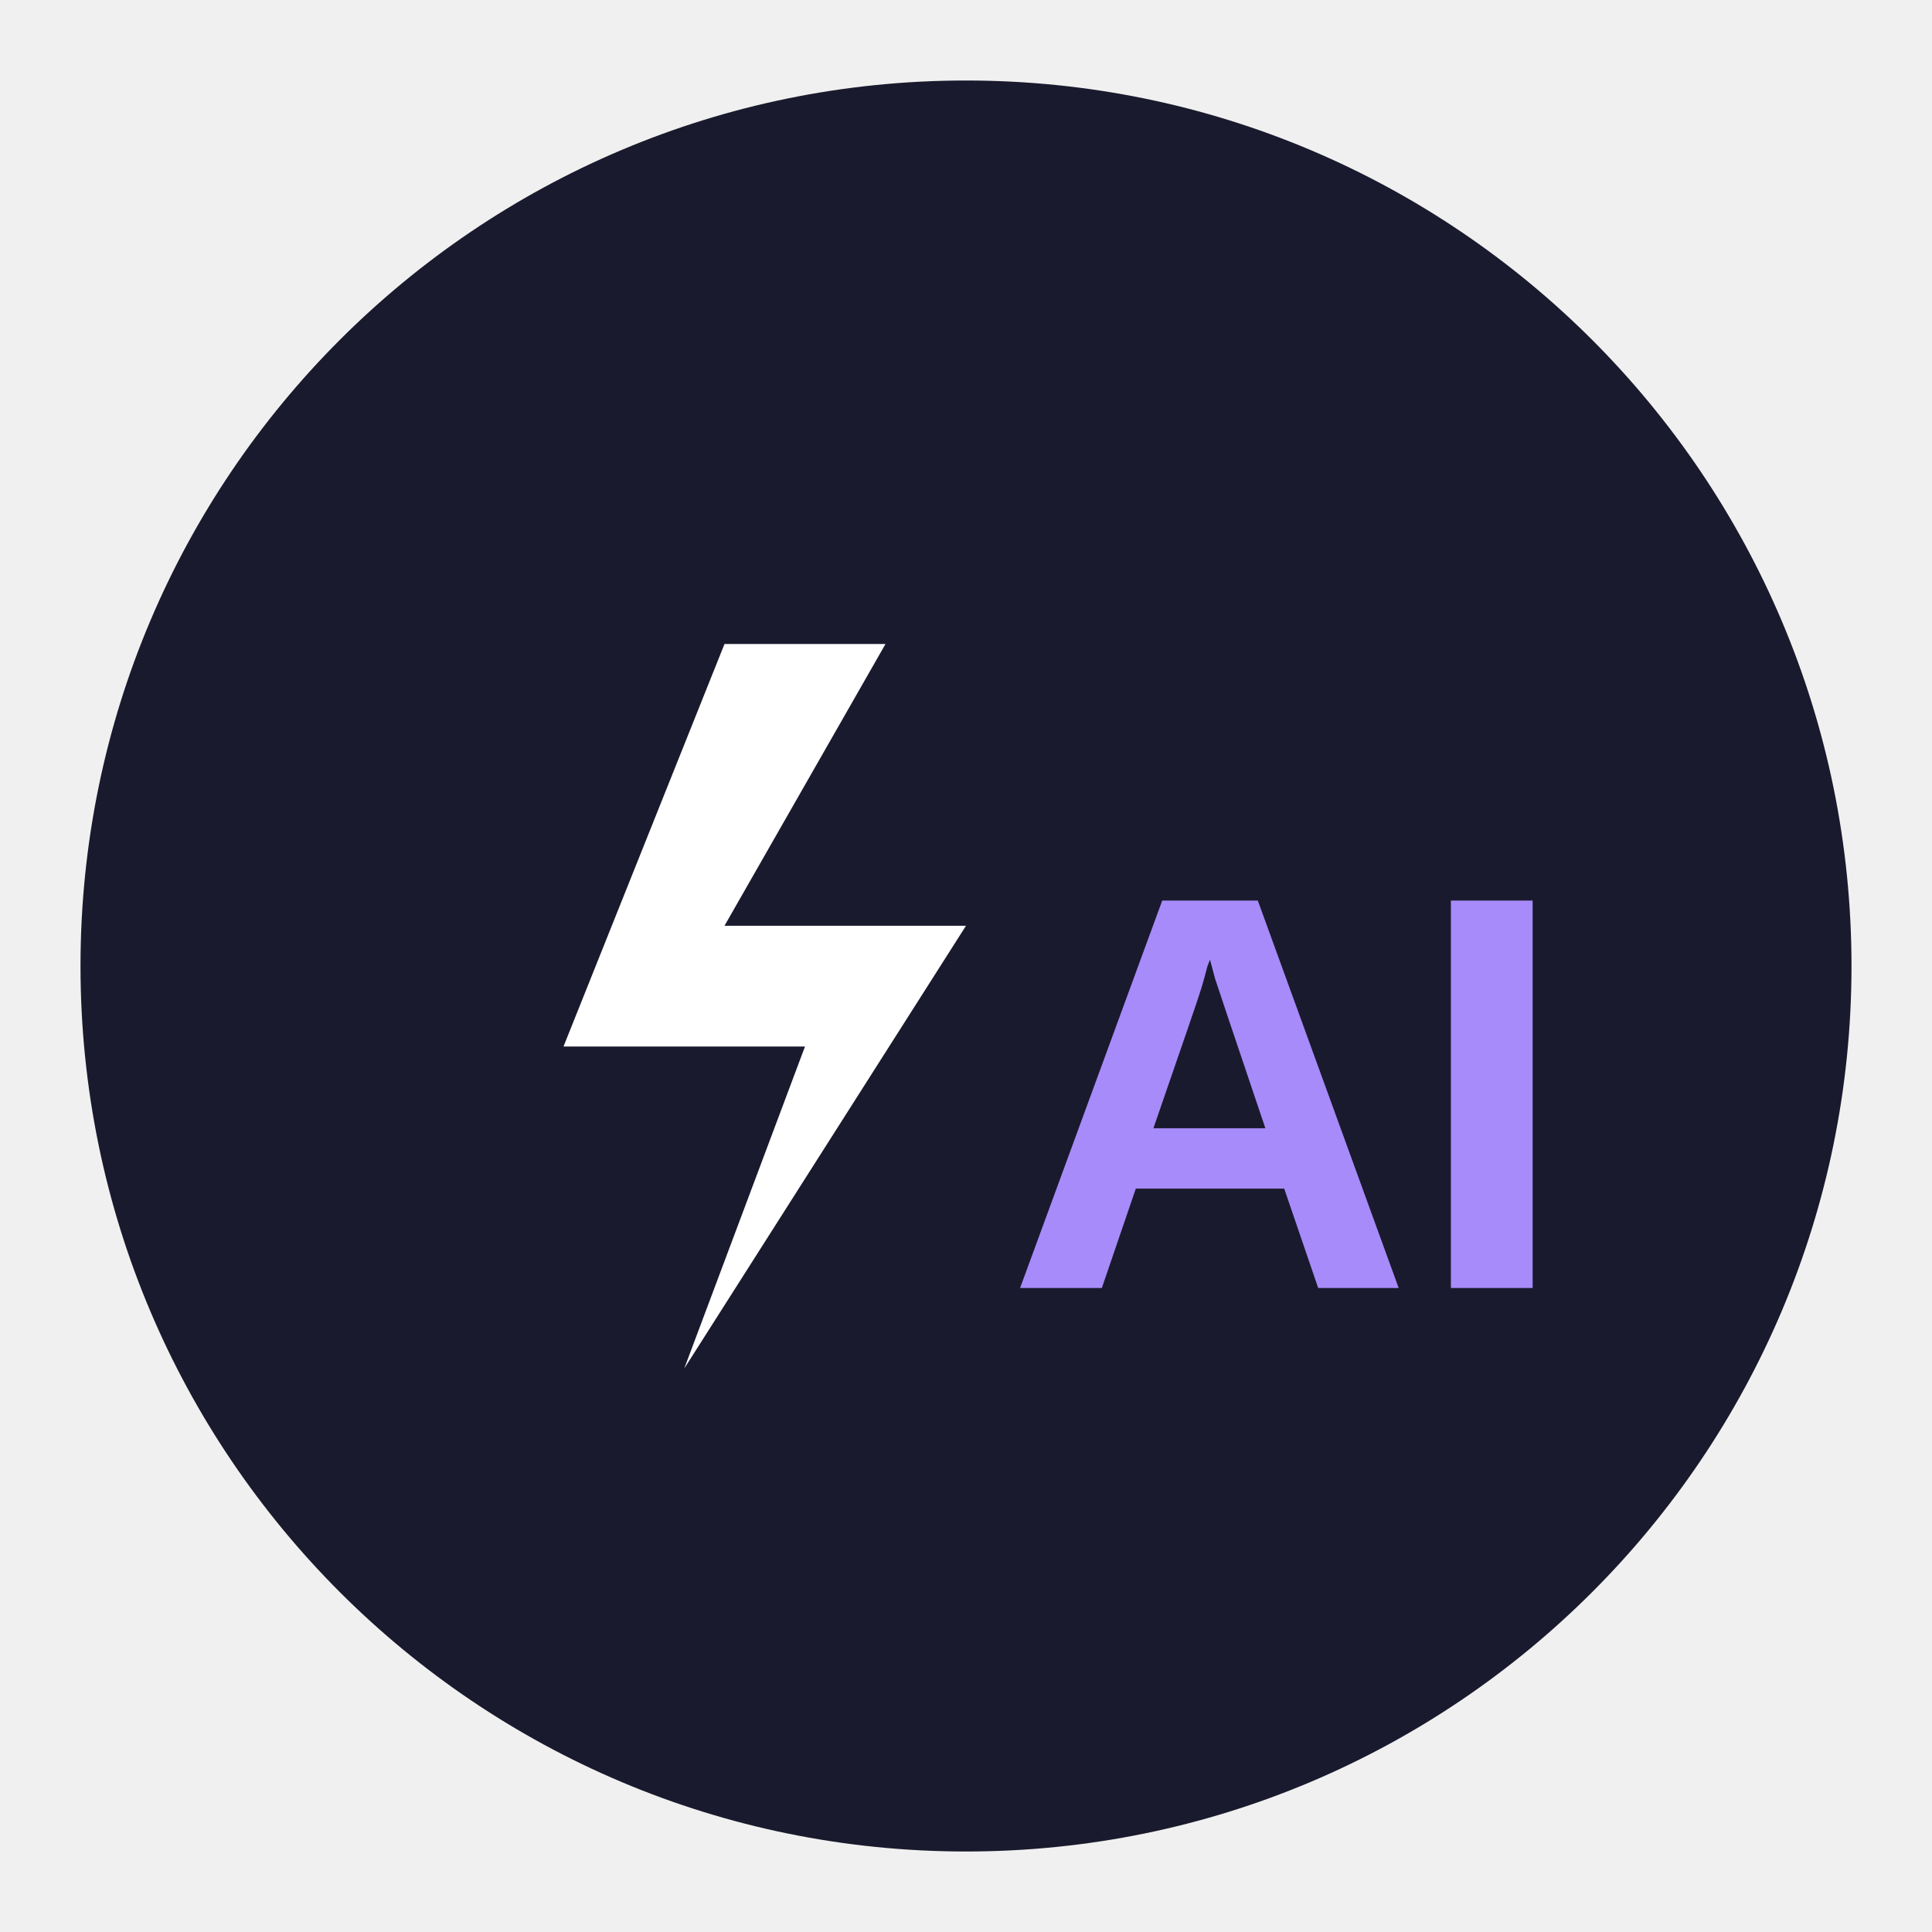
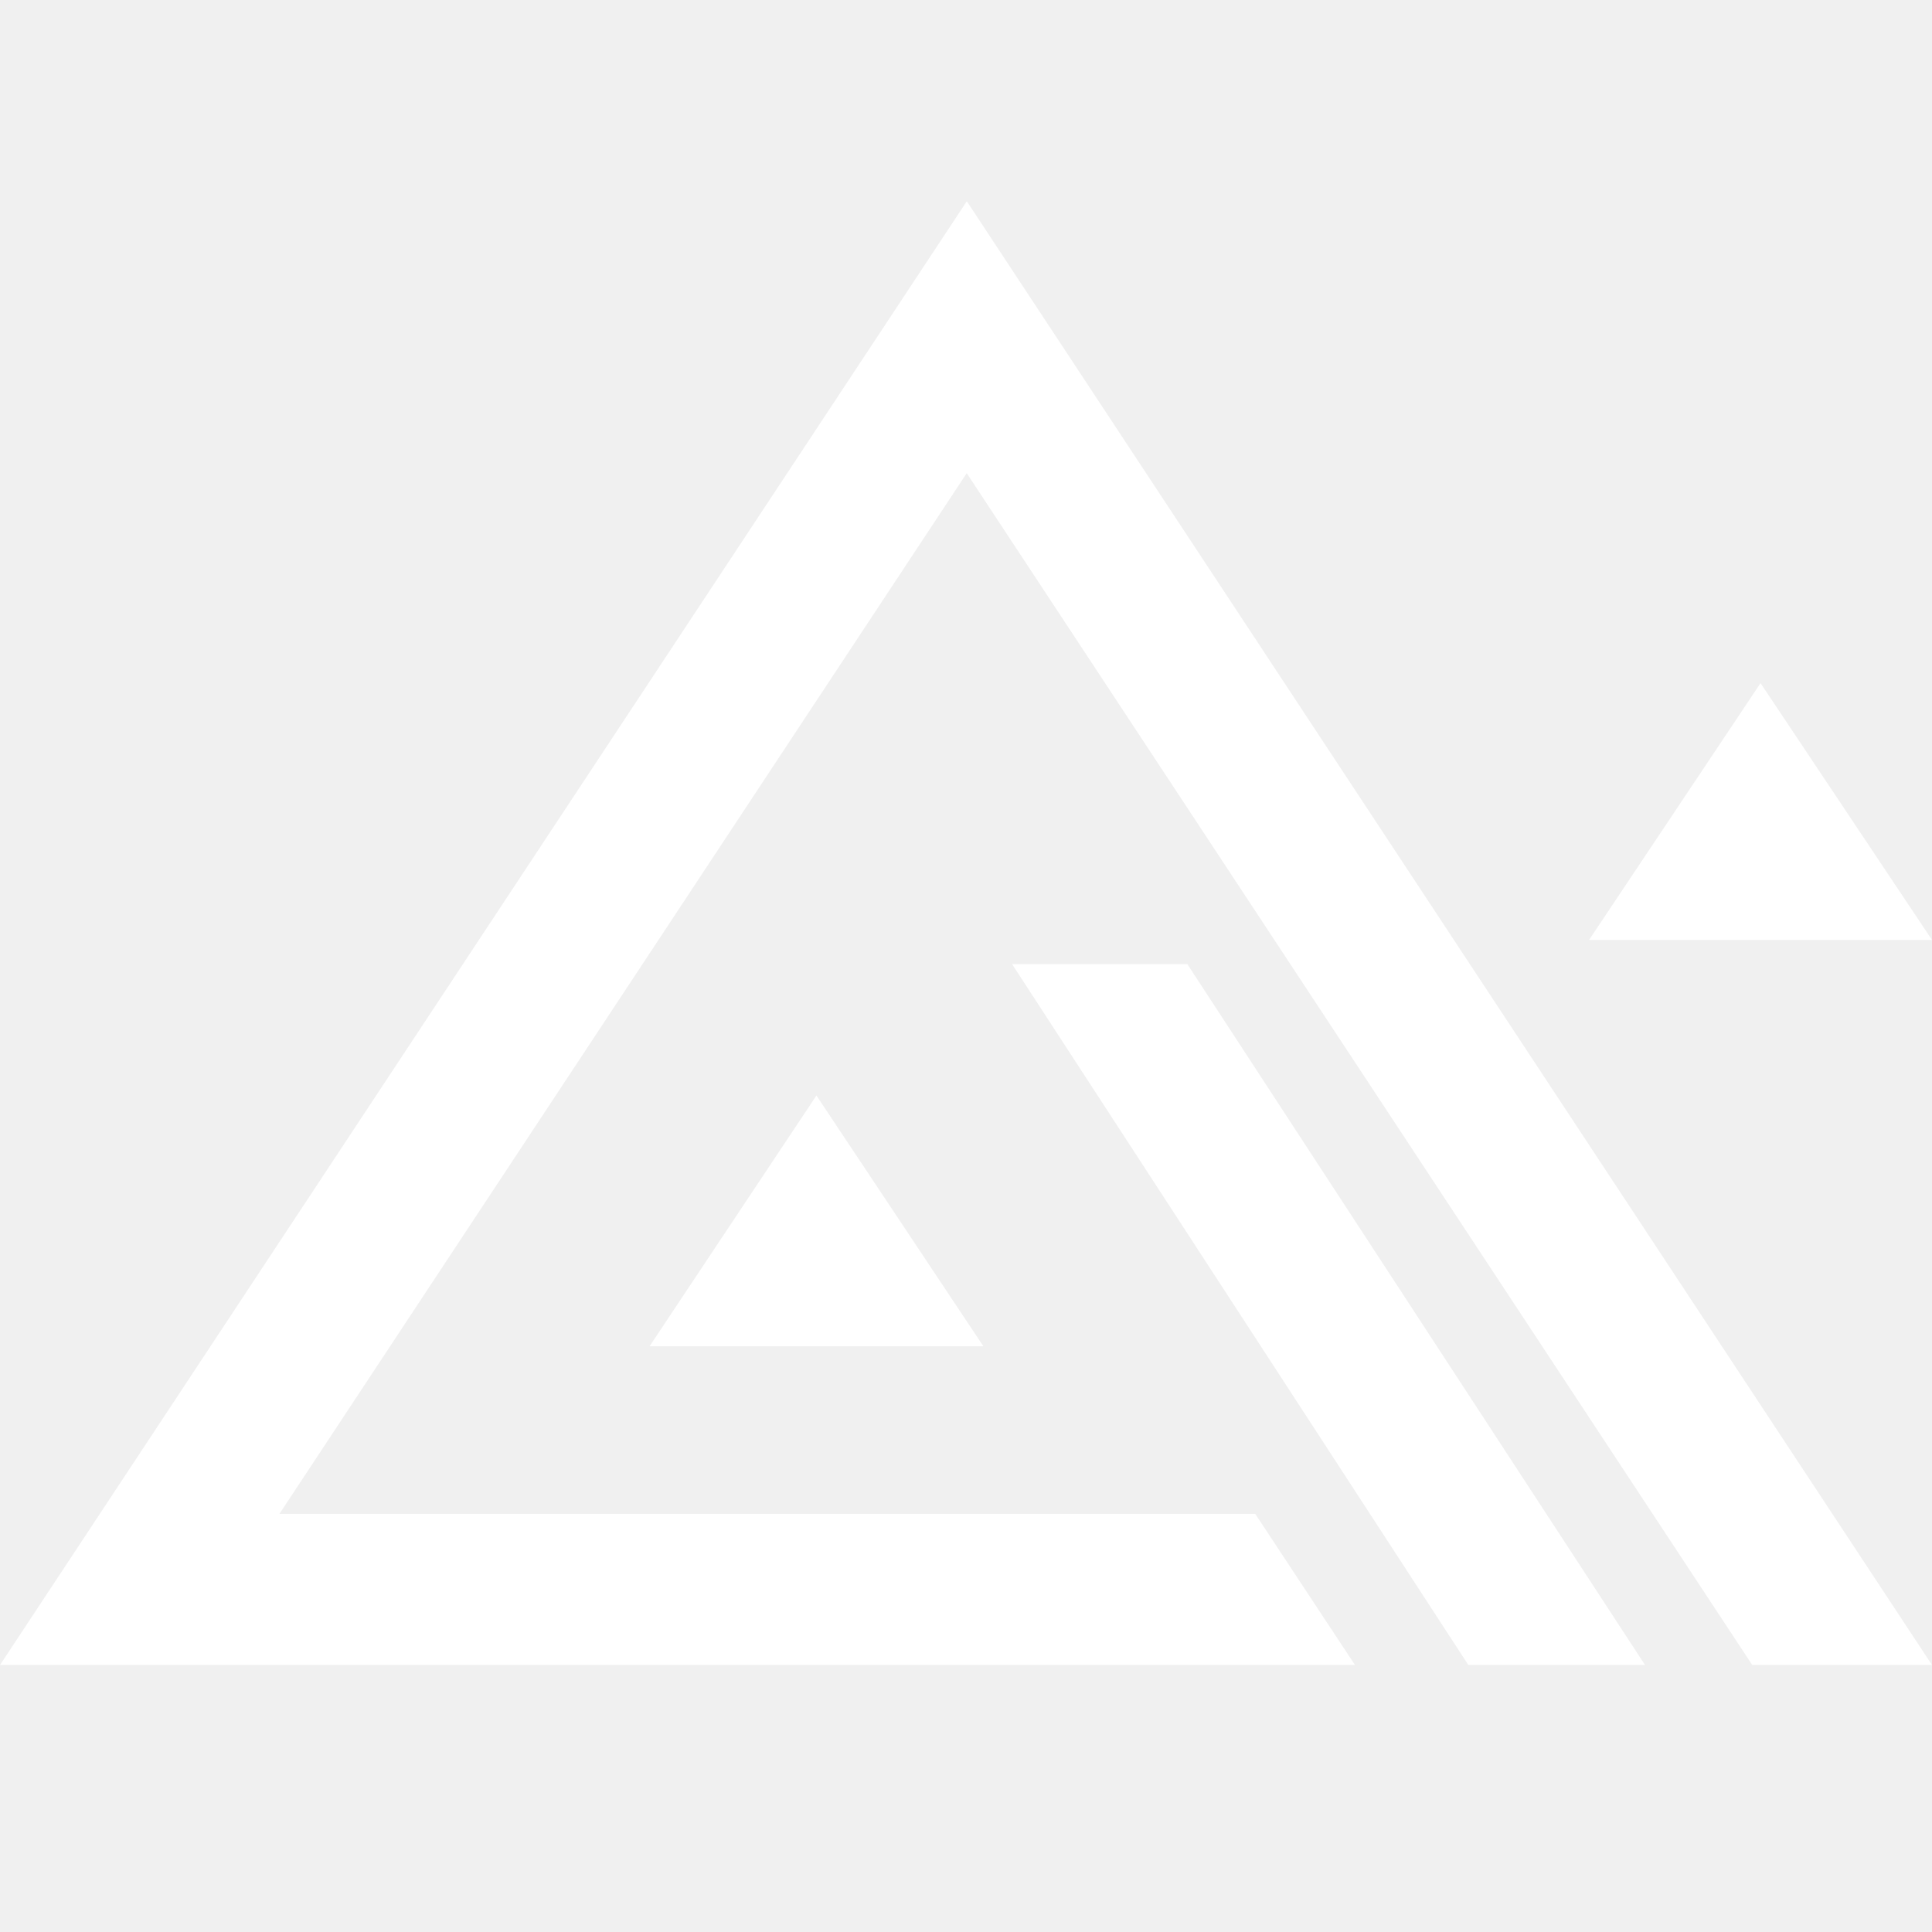
- <svg xmlns="http://www.w3.org/2000/svg" viewBox="0 0 24 24" width="24" height="24" fill="none">
-   <circle cx="12" cy="12" r="11" fill="#1a1a2e" />
-   <path d="M7 8h4l-2 3.5h3L8.5 17l1.5-4H7l2-5z" fill="white" />
-   <text x="16" y="16" text-anchor="middle" font-family="Arial, sans-serif" font-weight="bold" font-size="7" fill="#A78BFA">AI</text>
+ <svg xmlns="http://www.w3.org/2000/svg" fill="white" fill-rule="evenodd" height="1em" style="flex:none;line-height:1" viewBox="0 0 24 24" width="1em">
+   <path d="M0 20.683L12.01 2.5 24 20.683h-2.233L12.009 5.878 3.471 18.806h12.122l1.239 1.877H0z" />
+   <path d="M8.069 16.724l2.073-3.115 2.074 3.115H8.069zM18.24 20.683l-5.668-8.707h2.177l5.686 8.707h-2.196zM19.74 11.676l2.13-3.19 2.13 3.19h-4.26z" />
</svg>
